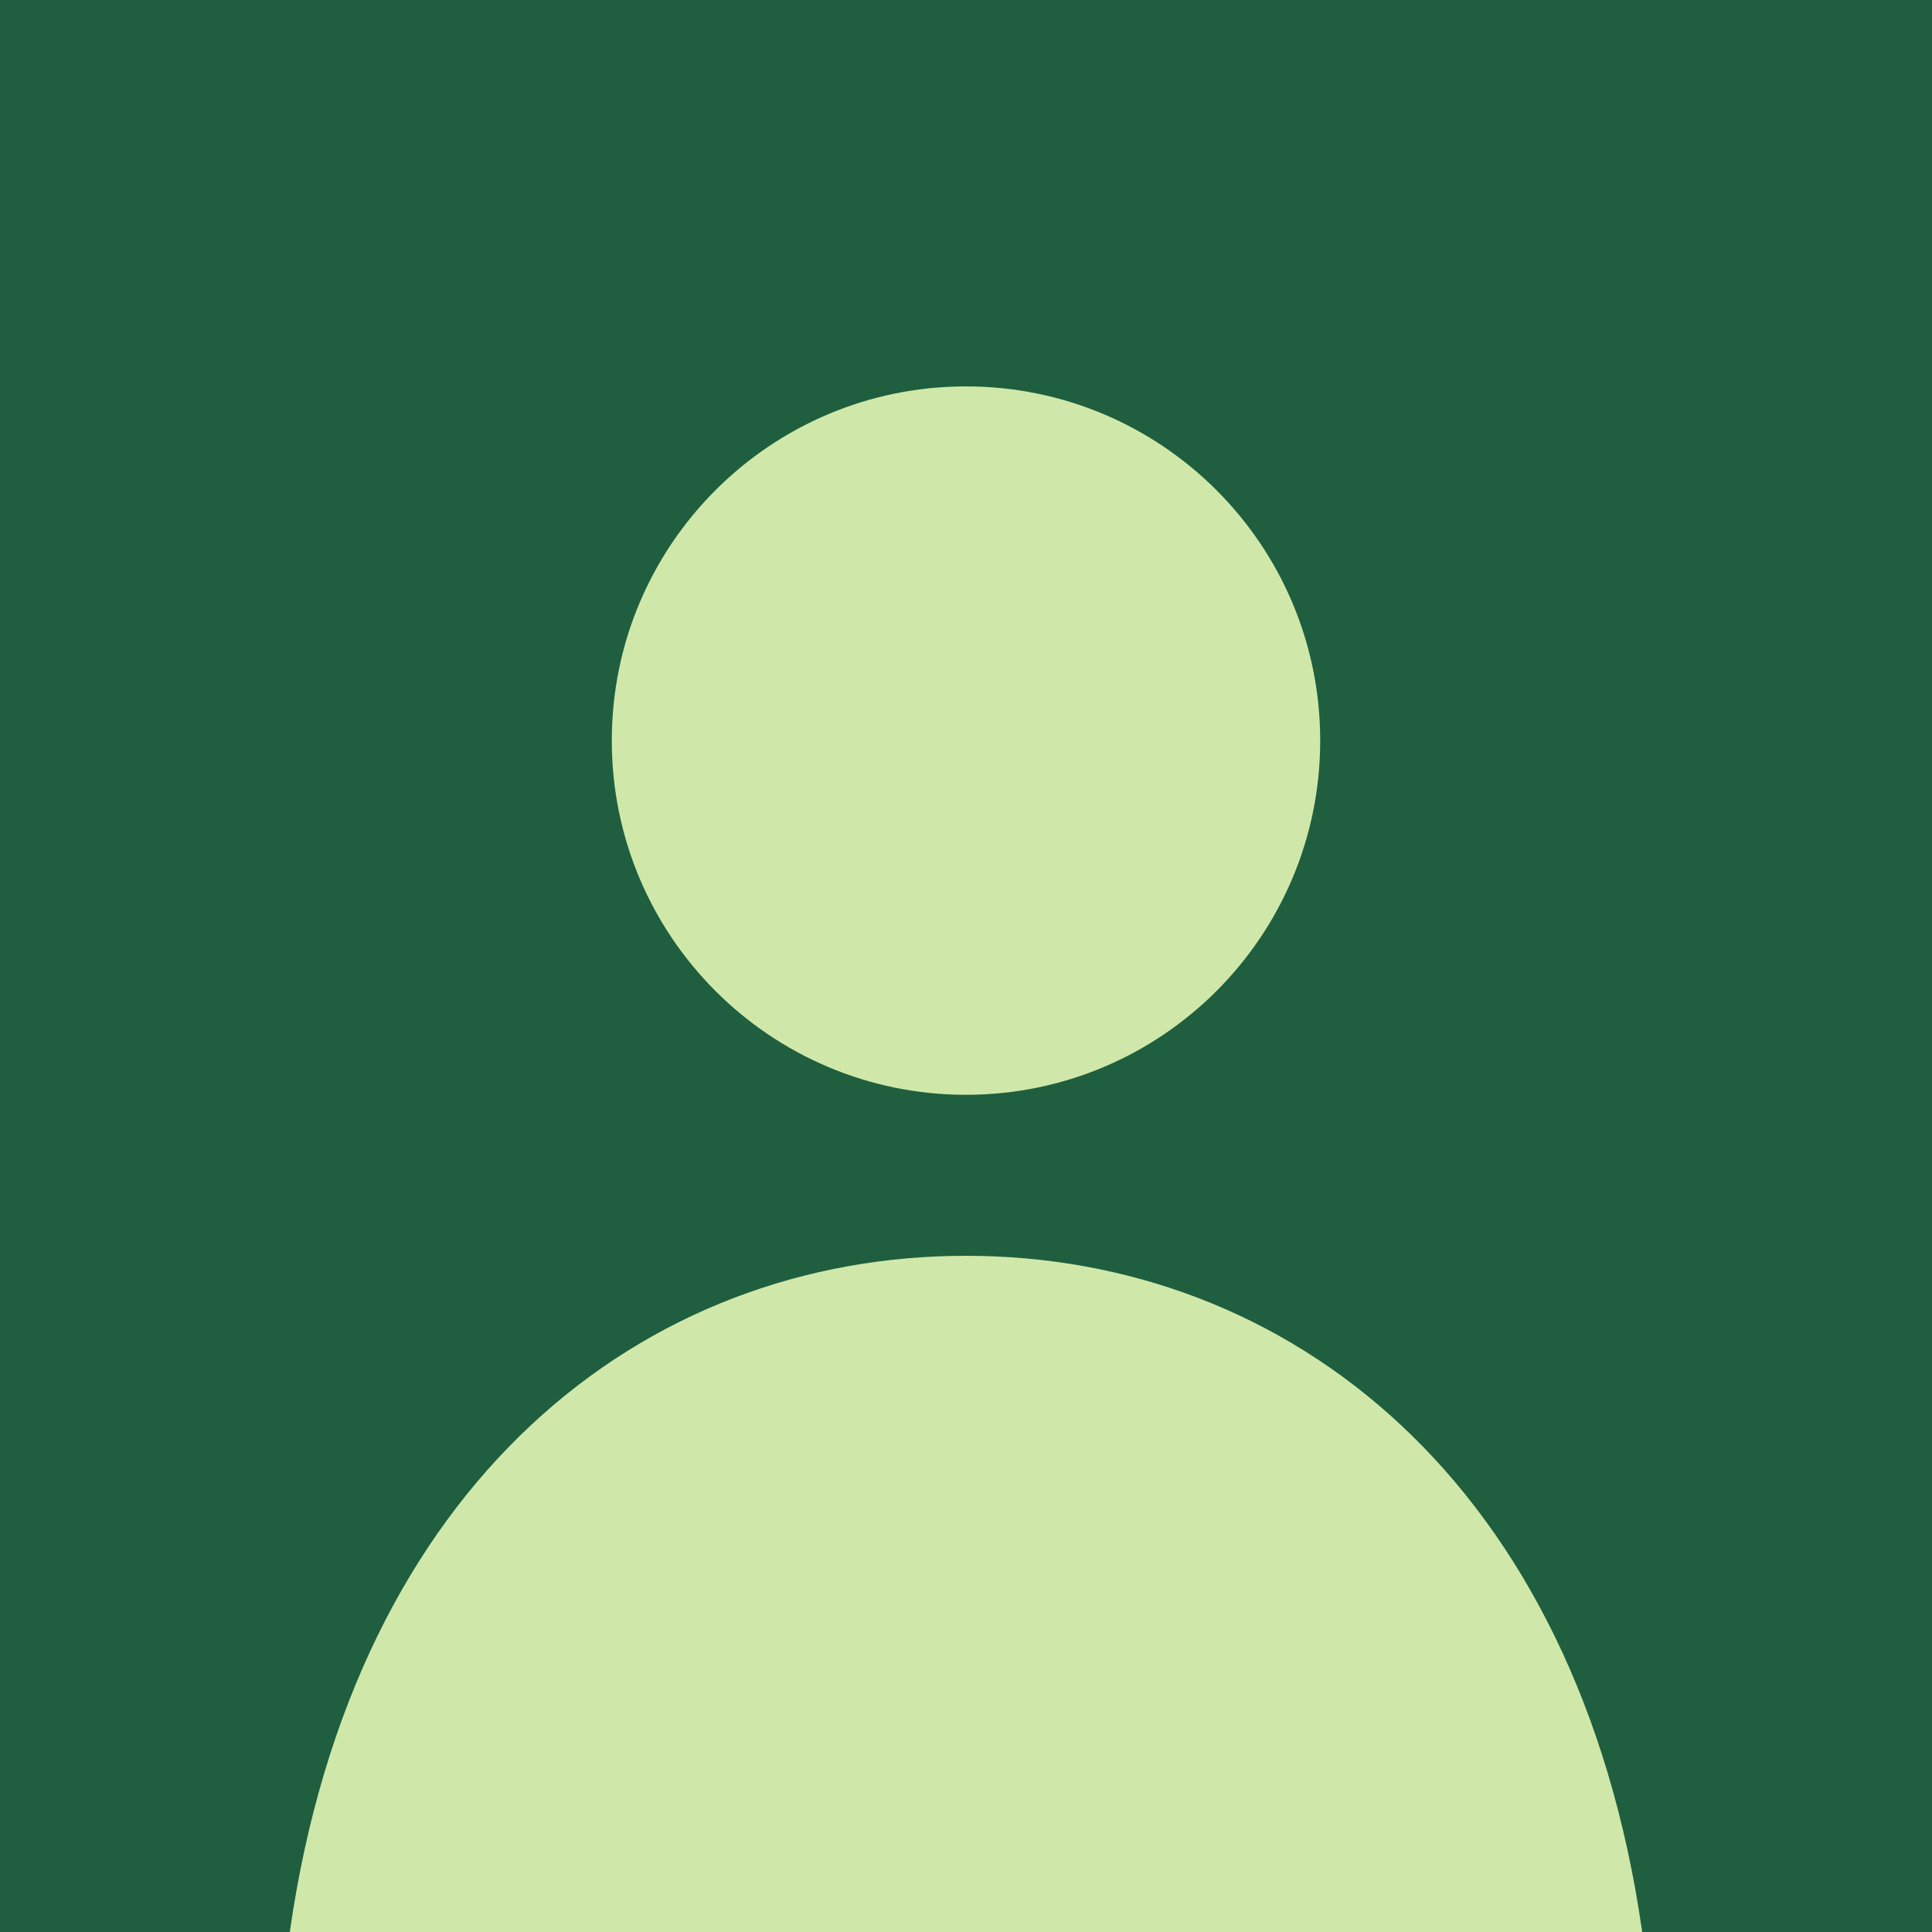
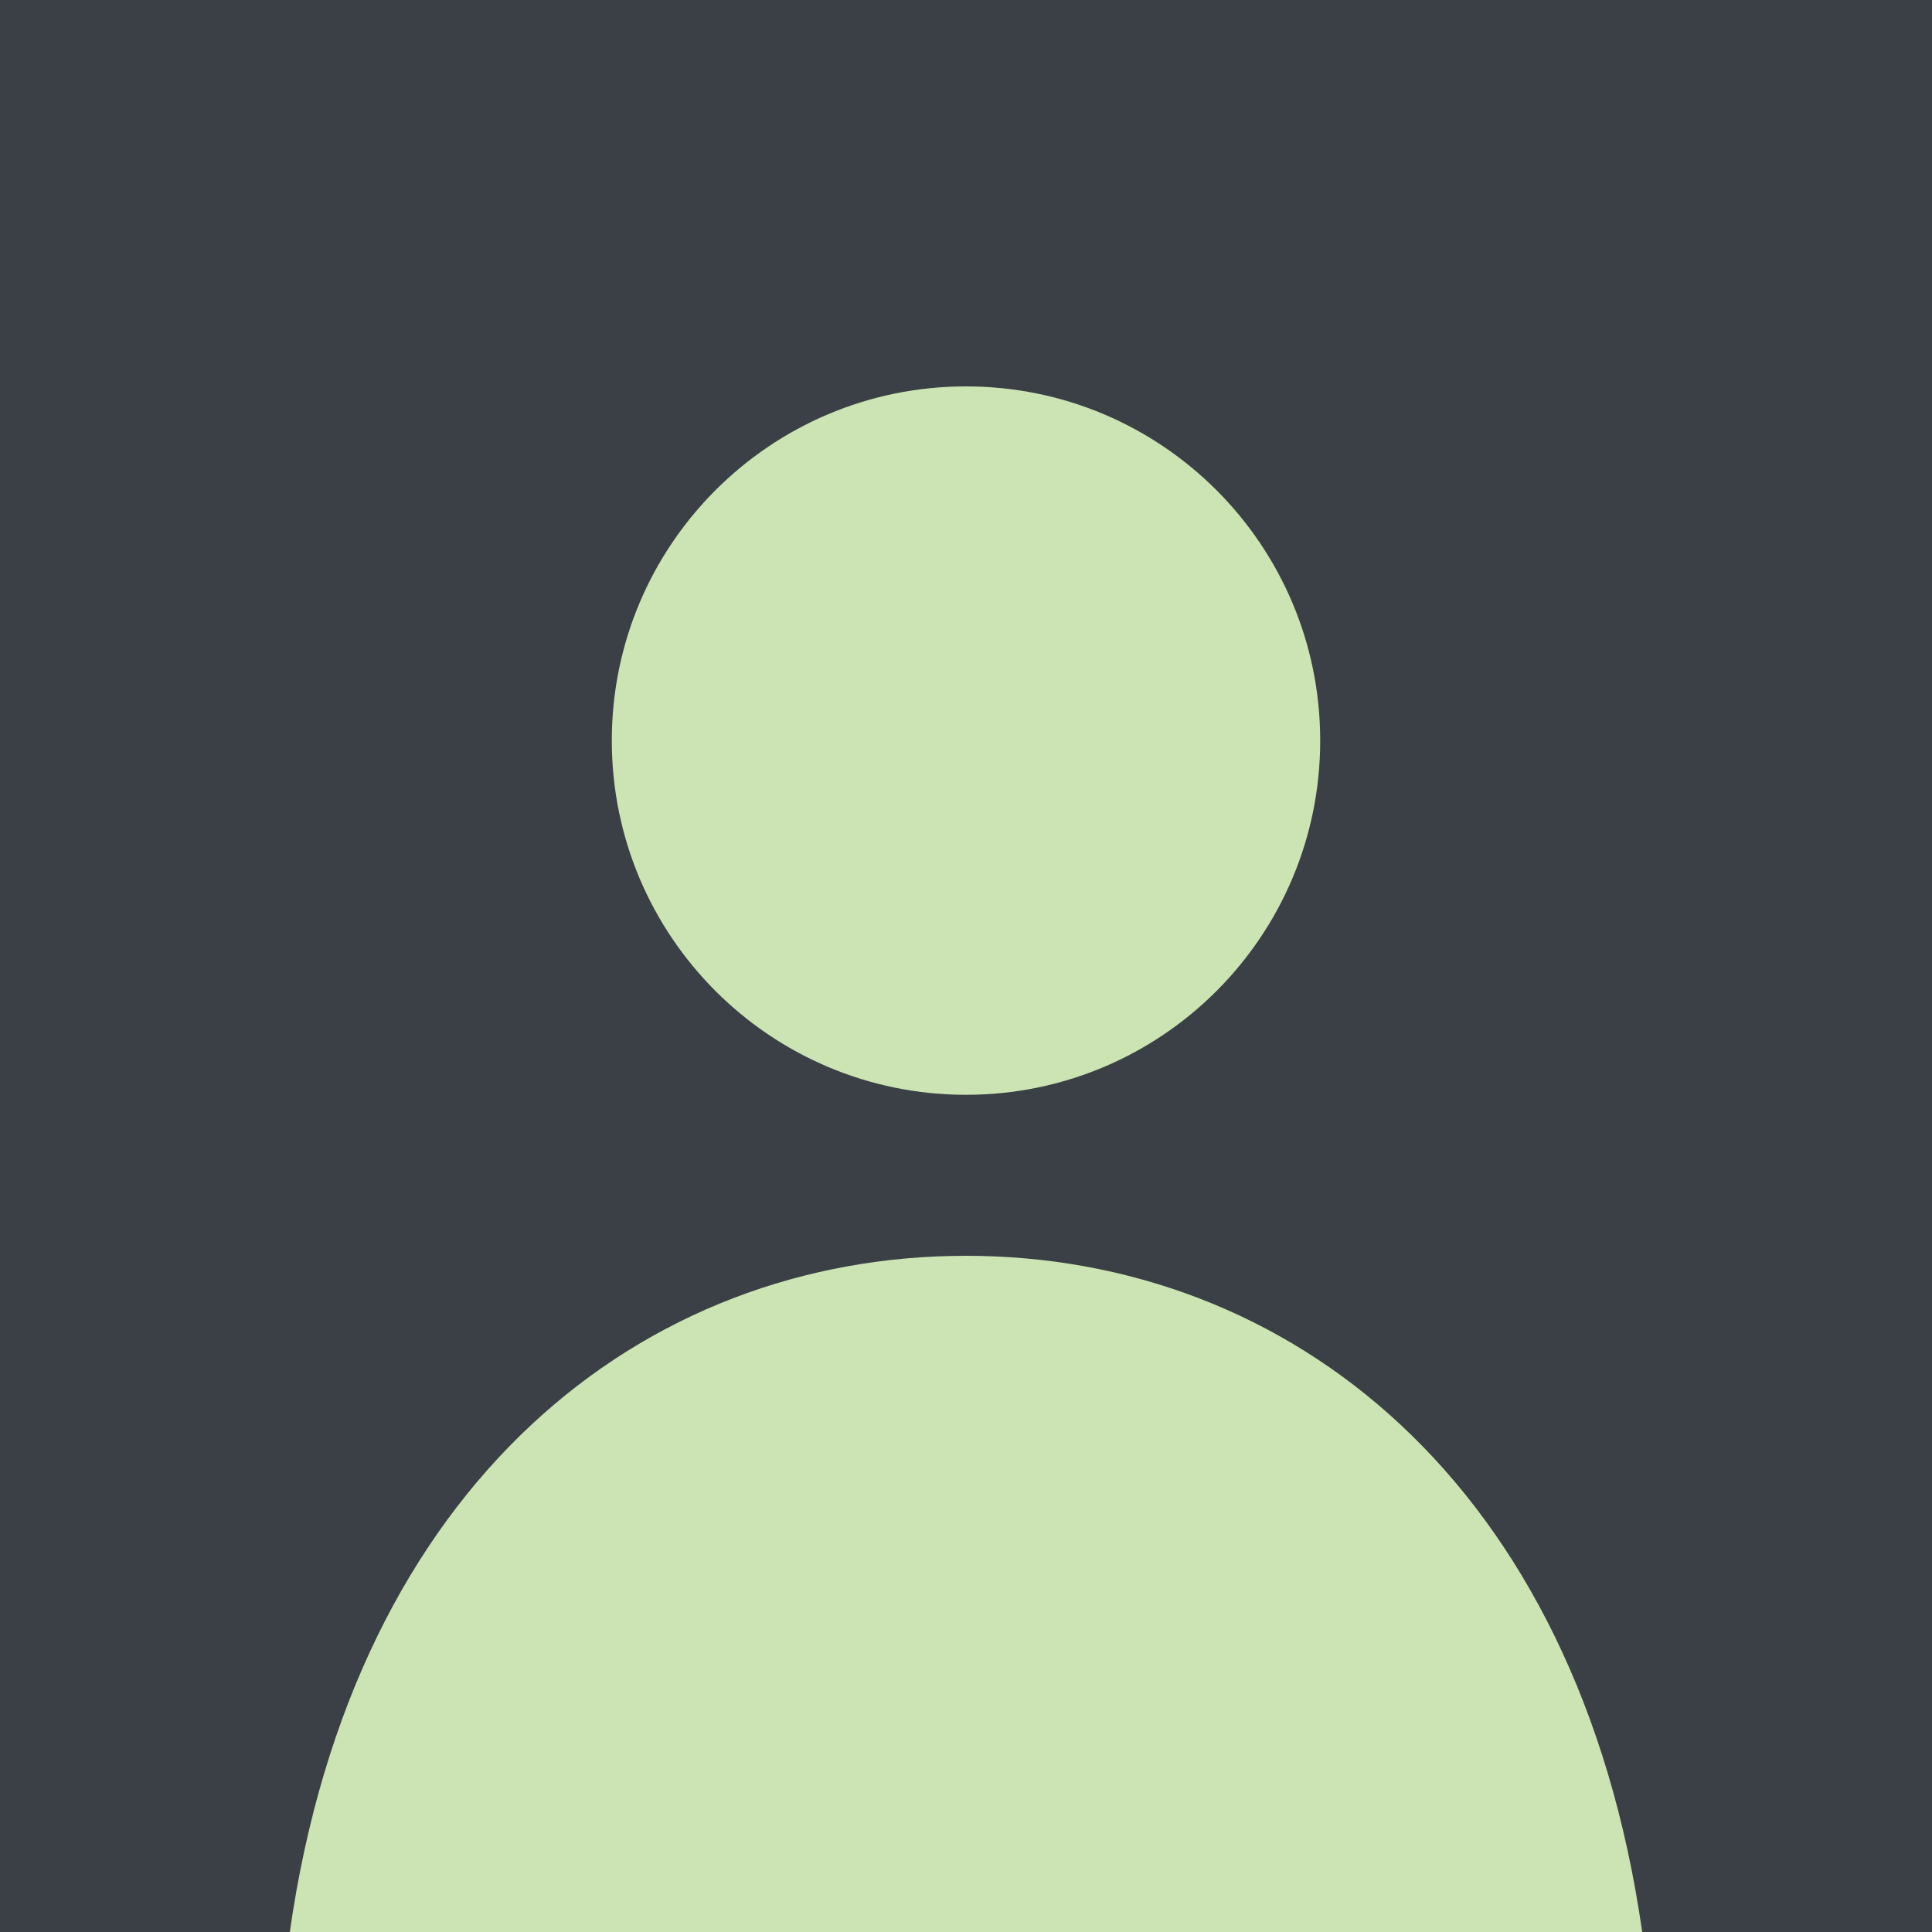
<svg xmlns="http://www.w3.org/2000/svg" viewBox="0 0 120 120" role="img" aria-label="Simulated athlete photo">
-   <rect width="120" height="120" fill="#1f5f3f" />
-   <circle cx="60" cy="46" r="22" fill="#cfe8a9" />
-   <path d="M18 120c4-28 22-42 42-42s38 14 42 42z" fill="#cfe8a9" />
+   <rect width="120" height="120" fill="#3b4046" />
+   <circle cx="60" cy="46" r="22" fill="#cce4b3" />
+   <path d="M18 120c4-28 22-42 42-42s38 14 42 42z" fill="#cce4b3" />
</svg>
